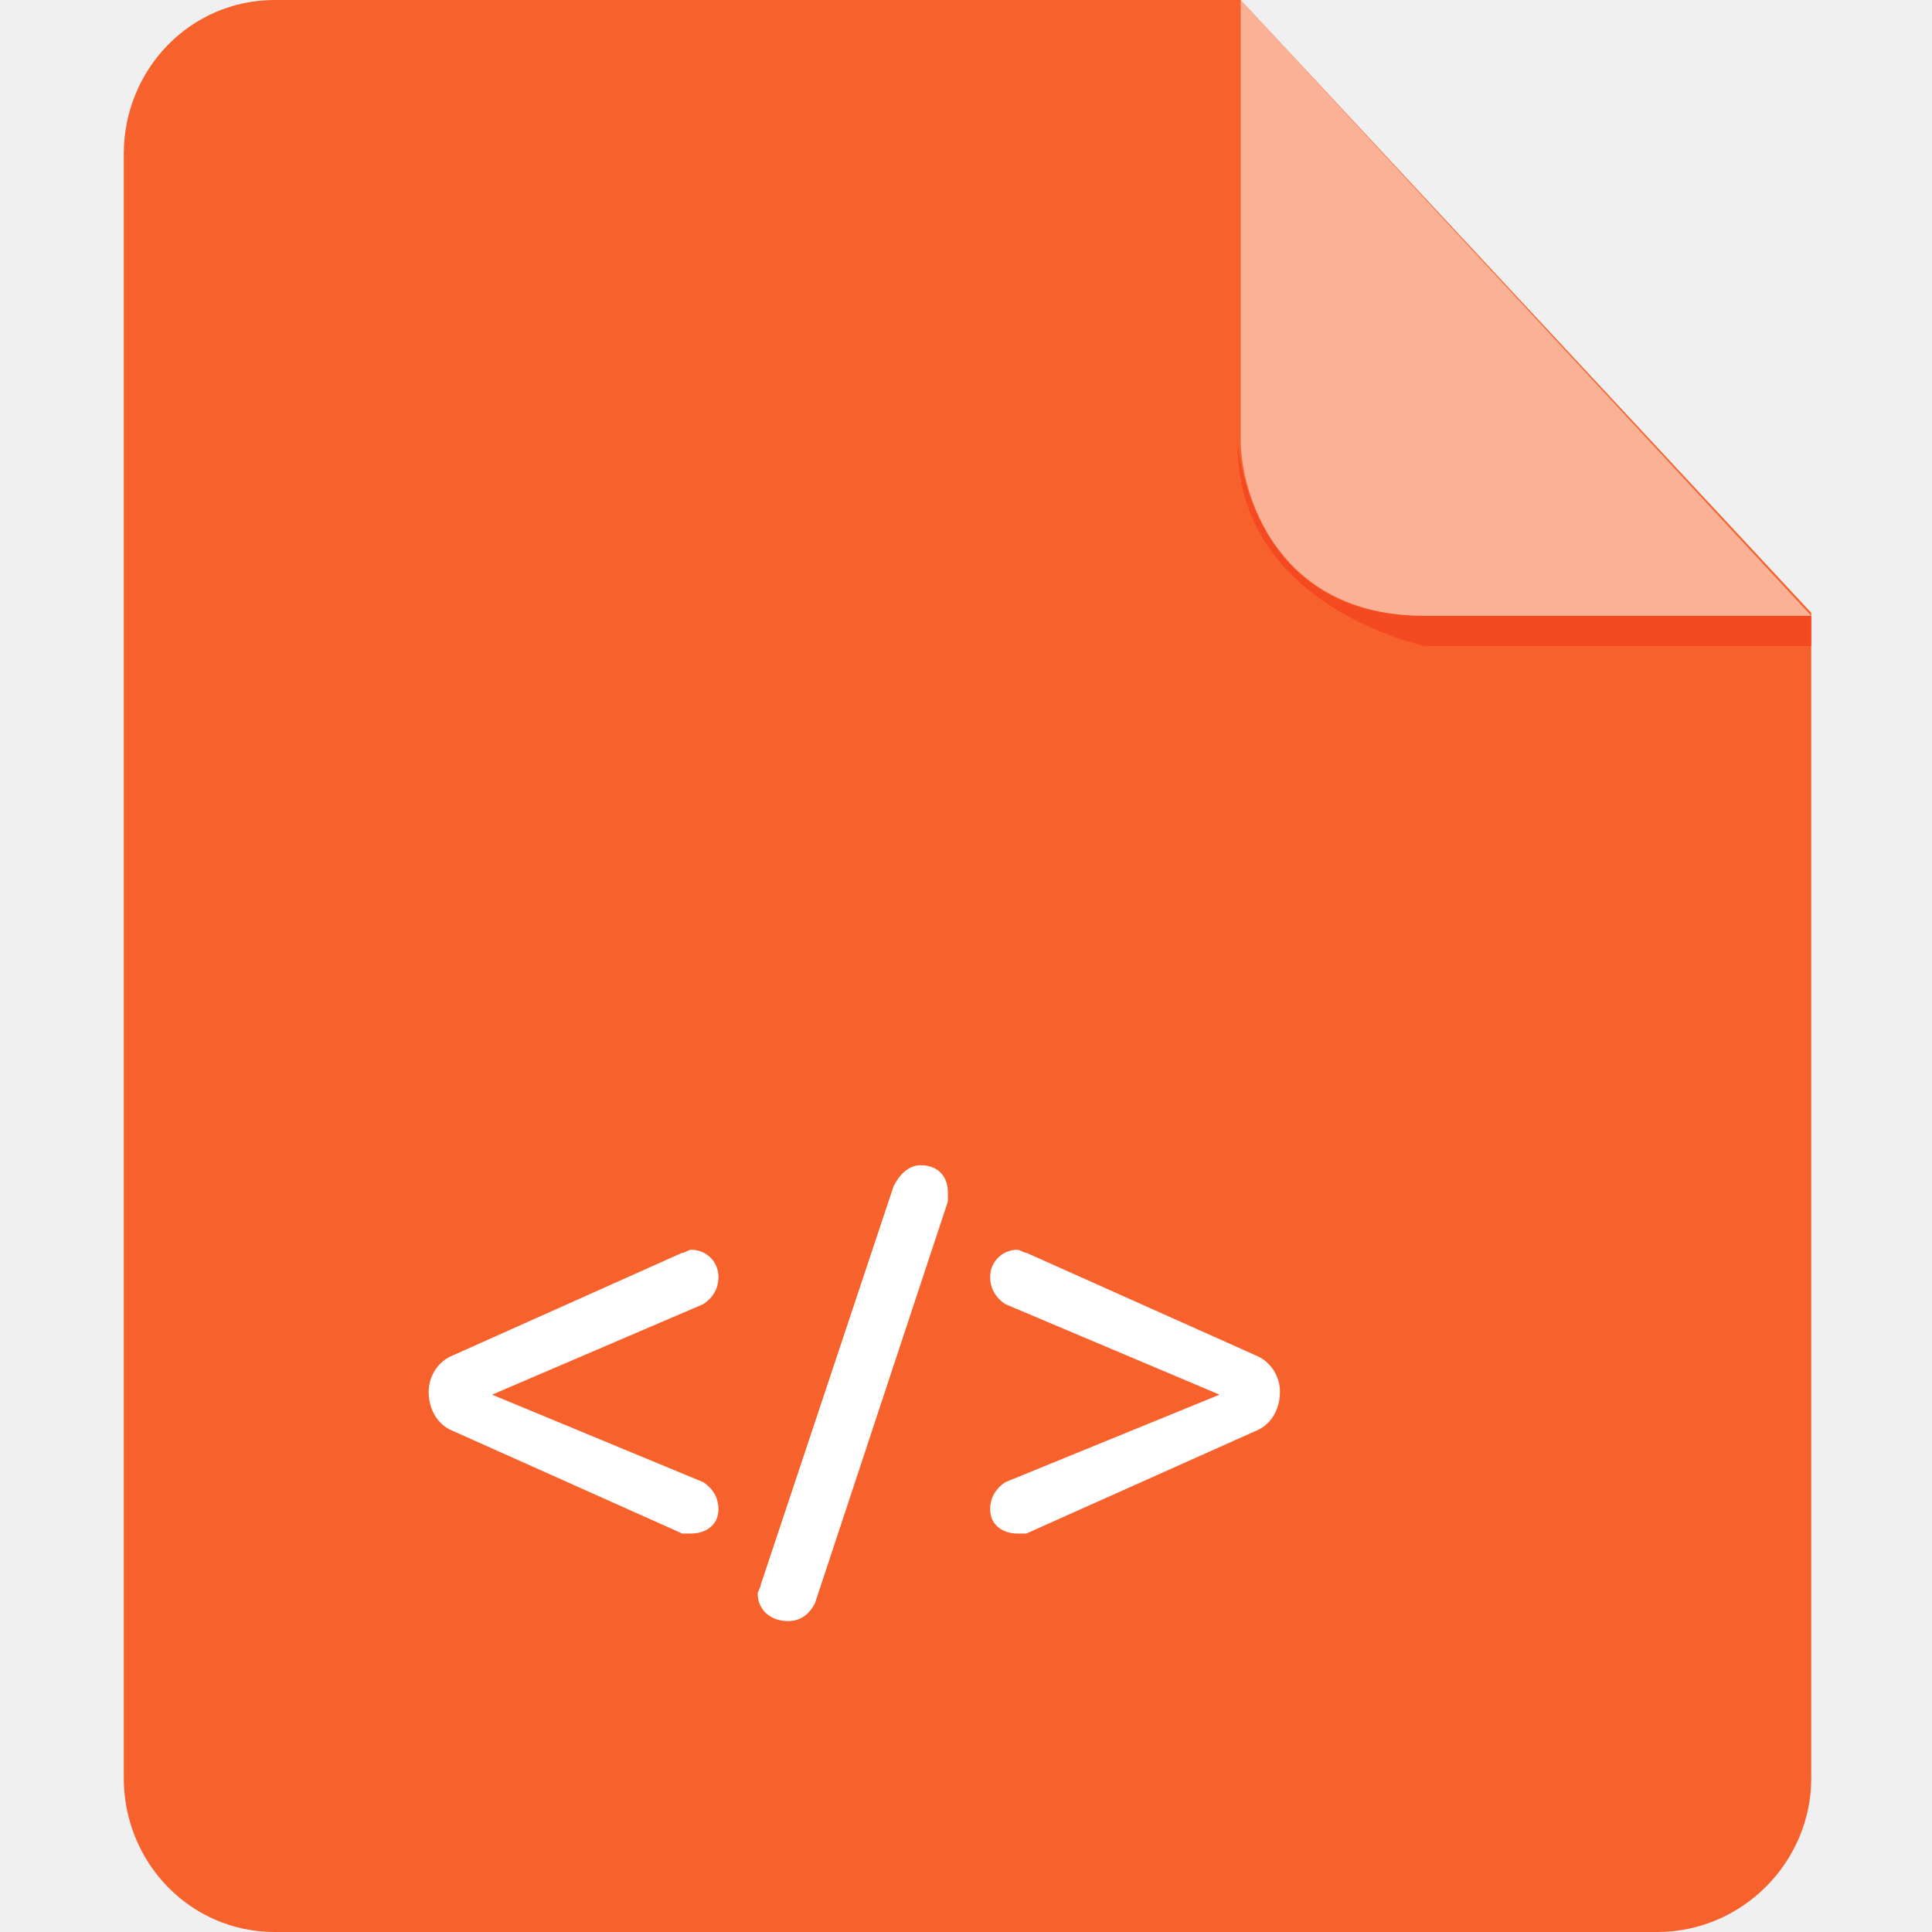
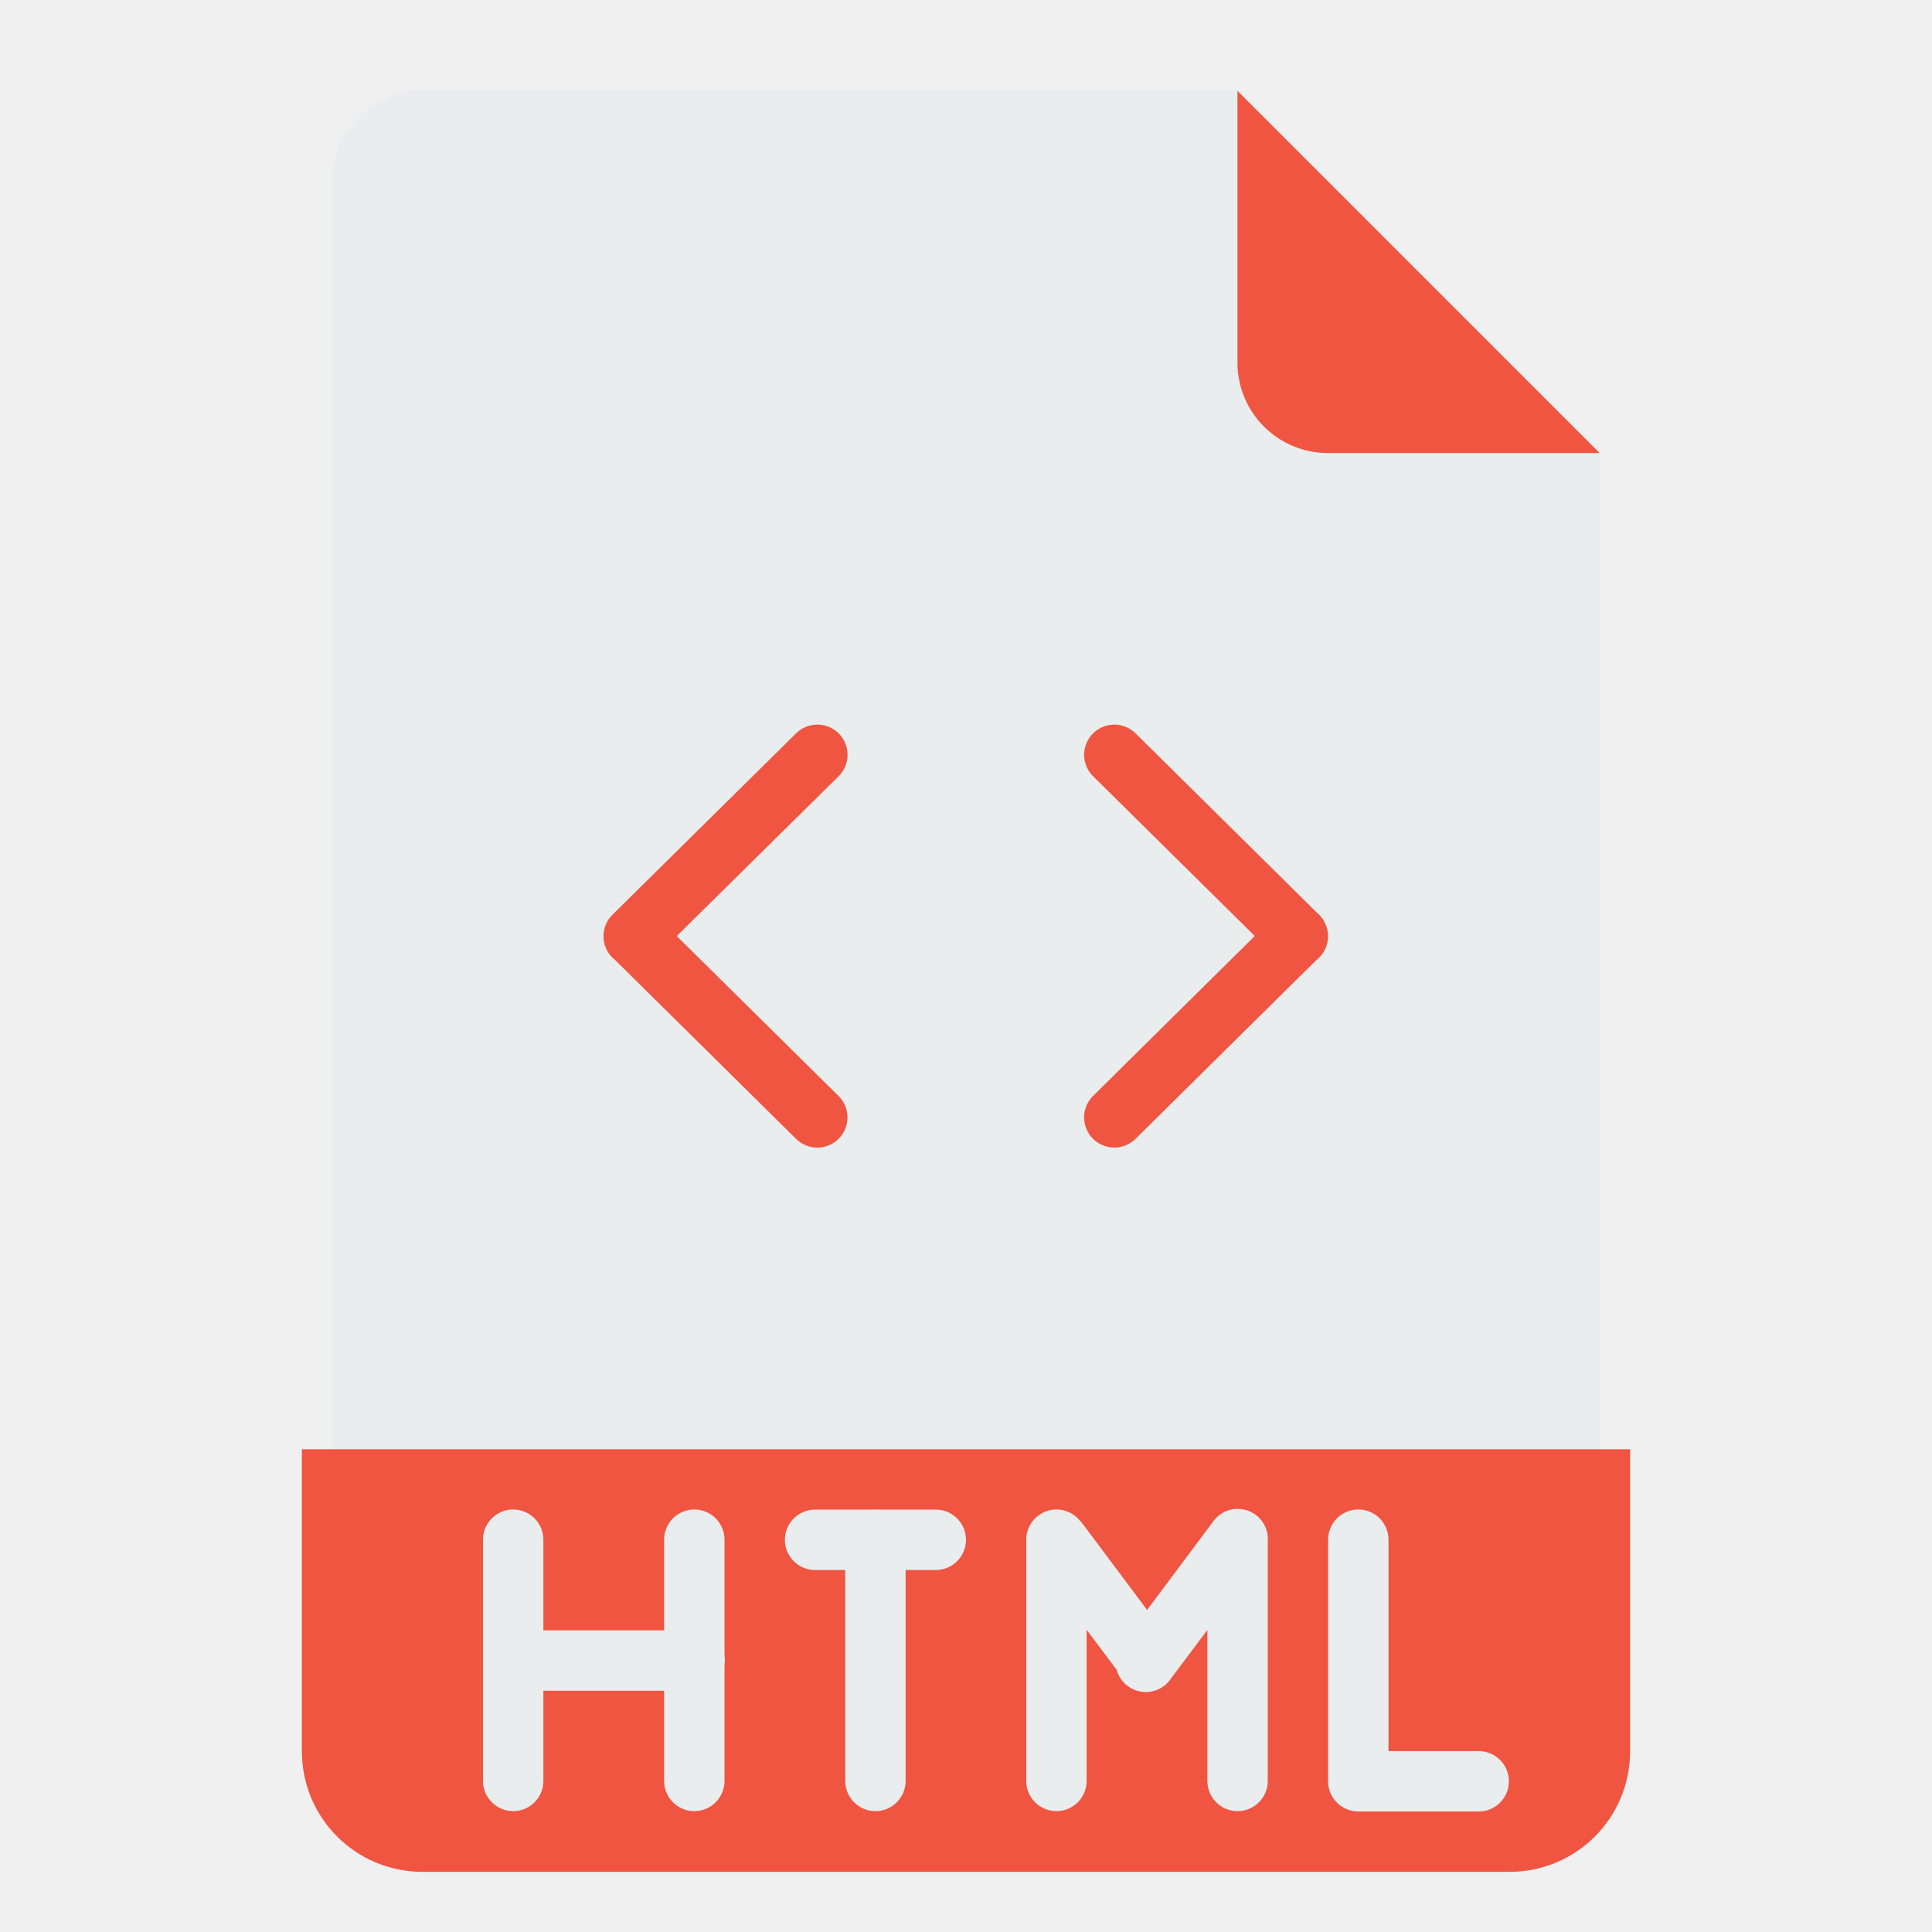
- <svg xmlns="http://www.w3.org/2000/svg" t="1642251624921" class="icon" viewBox="0 0 1024 1024" version="1.1" p-id="35201" width="200" height="200">
-   <path d="M145.6 0c-44.8 0-80 36.8-80 81.6v860.8c0 44.8 35.2 81.6 80 81.6h732.8c44.8 0 81.6-36.8 81.6-81.6V324.8L657.6 0h-512z" fill="#F7622C" p-id="35202" />
-   <path d="M960 326.4v16H755.2s-100.8-20.8-99.2-108.8c0 0 4.8 92.8 97.6 92.8H960z" fill="#F54921" p-id="35203" />
-   <path d="M657.6 0v233.6c0 25.6 17.6 92.8 97.6 92.8H960L657.6 0z" fill="#FFFFFF" opacity=".5" p-id="35204" />
-   <path d="M366.4 812.8h-4.8L240 758.4c-8-3.2-12.8-11.2-12.8-20.8 0-8 4.8-16 12.8-19.2l121.6-54.4c1.6 0 3.2-1.6 4.8-1.6 8 0 14.4 6.4 14.4 14.4 0 6.4-3.2 11.2-8 14.4l-112 48 112 46.4c4.8 3.2 8 8 8 14.4 0 8-6.4 12.8-14.4 12.8z m136-176L432 849.6c-3.2 6.4-8 9.6-14.4 9.6-9.6 0-16-6.4-16-14.4 0-1.6 1.6-3.2 1.6-4.8l70.4-211.2c3.2-6.4 8-11.2 14.4-11.2 9.6 0 14.4 6.4 14.4 14.4v4.8z m163.2 121.6L544 812.8h-4.8c-8 0-14.4-4.8-14.4-12.8 0-6.4 3.2-11.2 8-14.4l113.6-46.4-113.6-48c-4.8-3.2-8-8-8-14.4 0-8 6.4-14.4 14.4-14.4 1.6 0 3.2 1.6 4.8 1.6l121.6 54.4c8 3.2 12.8 11.2 12.8 19.2 0 9.6-4.8 17.6-12.8 20.8z" fill="#FFFFFF" p-id="35205" />
+ <svg xmlns="http://www.w3.org/2000/svg" t="1642407647664" class="icon" viewBox="0 0 1024 1024" version="1.1" p-id="19787" width="200" height="200">
+   <path d="M847.872 240.128v688c0 26.56-21.408 48-48 48h-576c-26.56 0-48-21.44-48-48v-832c0-26.592 21.44-48 48-48h432z" fill="#E9EDED" p-id="19788" />
+   <path d="M160 768.128v160c0 35.456 28.544 64 64 64h576c35.456 0 64-28.544 64-64v-160H160z" fill="#F05542" p-id="19789" />
+   <path d="M847.872 240.128h-144c-26.56 0-48-21.44-48-48v-144" fill="#F05542" p-id="19790" />
+   <path d="M432.736 384.064a16 16 0 0 0-10.976 4.8l-96.96 95.776a16 16 0 0 0-0.416 0.416 16 16 0 0 0 1.664 23.808l95.68 94.56a16 16 0 1 0 22.528-22.72l-85.568-84.576 85.568-84.48a16 16 0 0 0-11.52-27.584z m157.824 0a16 16 0 0 0-11.008 27.552l85.504 84.48-85.504 84.576a16 16 0 1 0 22.496 22.752l95.648-94.56a16 16 0 0 0 5.44-17.504 16 16 0 0 0-1.28-2.912 16 16 0 0 0-0.608-1.12 16 16 0 0 0-0.192-0.256 16 16 0 0 0-0.192-0.256 16 16 0 0 0-0.8-0.992 16 16 0 0 0-0.192-0.256 16 16 0 0 0-0.864-0.96 16 16 0 0 0-0.064 0l-0.64-0.544a16 16 0 0 0-0.48-0.512l-95.776-94.688a16 16 0 0 0-11.488-4.8z" fill="#F05542" p-id="19791" />
+   <path d="M654.88 799.744a16 16 0 0 0-11.84 6.624L608 853.312l-35.136-46.944-0.128 0.064a16 16 0 0 0-13.056-6.368 16 16 0 0 0-15.744 16.192v127.68a16 16 0 1 0 32 0v-80.128l15.936 21.248a16 16 0 0 0 28.864 4.448l19.2-25.6v80.032a16 16 0 1 0 32 0v-126.816a16 16 0 0 0-15.424-17.376 16 16 0 0 0-1.632 0z m-383.136 0.32a16 16 0 0 0-15.744 16.192V943.936a16 16 0 1 0 32 0v-47.808h64v47.808a16 16 0 1 0 32 0v-61.312a16 16 0 0 0 0-5.12v-61.248a16 16 0 0 0-16.256-16.192 16 16 0 0 0-15.744 16.192v47.872H288v-47.872a16 16 0 0 0-16.256-16.192z m192 0a16 16 0 0 0-1.6 0.064H432a16 16 0 1 0 0 32h16v111.808a16 16 0 1 0 32 0v-111.808h16a16 16 0 1 0 0-32h-30.304a16 16 0 0 0-1.92-0.064z m255.936 0a16 16 0 0 0-15.744 16.192v126.496a16 16 0 0 0 0.64 5.824 16 16 0 0 0 0 0.064 16 16 0 0 0 0.096 0.416 16 16 0 0 0 0.448 1.12 16 16 0 0 0 0.864 1.824 16 16 0 0 0 0.64 0.992 16 16 0 0 0 0.192 0.32 16 16 0 0 0 0.736 0.96 16 16 0 0 0 0.832 0.864 16 16 0 0 0 0.352 0.416 16 16 0 0 0 0.832 0.704 16 16 0 0 0 0.448 0.384 16 16 0 0 0 0.352 0.32 16 16 0 0 0 1.12 0.736 16 16 0 0 0 2.464 1.248 16 16 0 0 0 0.864 0.32 16 16 0 0 0 5.376 0.864h63.552a16 16 0 1 0 0-32h-47.808v-111.872a16 16 0 0 0-16.256-16.192z" fill="#E9EDED" p-id="19792" />
</svg>
